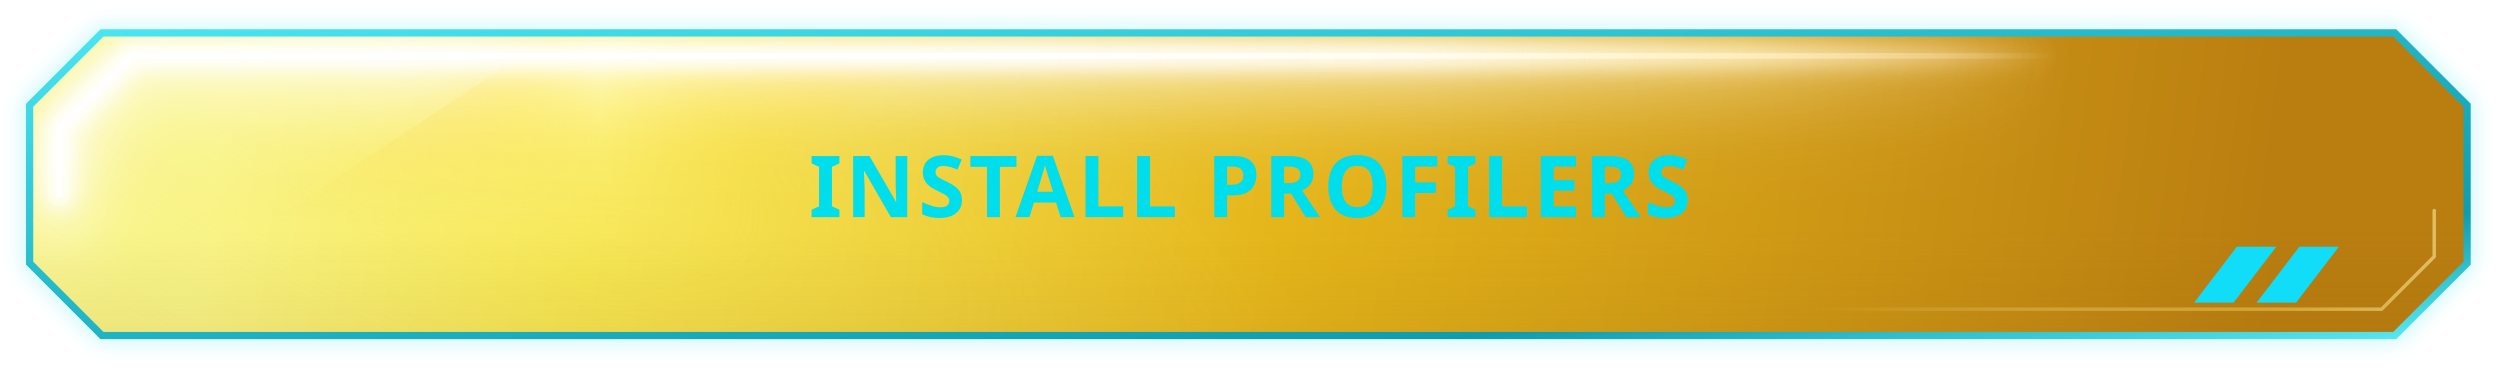
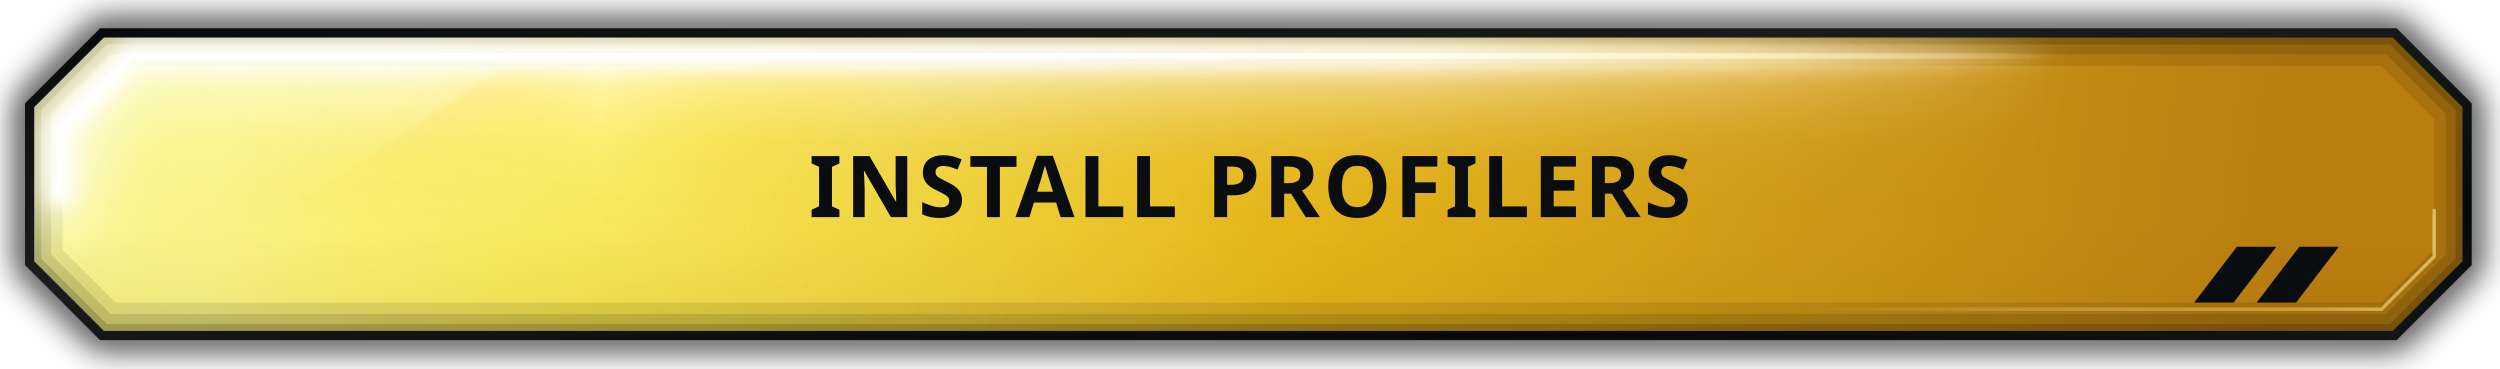
<svg xmlns="http://www.w3.org/2000/svg" width="760" height="112" viewBox="0 0 760 112" fill="none">
  <defs>
    <path id="buttonShape" d="M31 10H728L750 32V80L728 102H31L9 80V32L31 10Z" />
    <linearGradient id="insetHighlight" x1="18" y1="18" x2="625" y2="18" gradientUnits="userSpaceOnUse">
      <stop offset="0" stop-color="#FFFFFF" stop-opacity="1" />
      <stop offset="0.49" stop-color="#FFFFFF" stop-opacity="1" />
      <stop offset="0.68" stop-color="#FFFDF0" stop-opacity="0.97" />
      <stop offset="0.84" stop-color="#FFF4CB" stop-opacity="0.69" />
      <stop offset="0.94" stop-color="#FFECC1" stop-opacity="0.32" />
      <stop offset="1" stop-color="#FFECC1" stop-opacity="0" />
    </linearGradient>
    <filter id="insetHalo" x="-30%" y="-100%" width="190%" height="300%" color-interpolation-filters="sRGB">
      <feGaussianBlur stdDeviation="3.1" />
    </filter>
    <filter id="nearWhiteGlow" x="-40%" y="-130%" width="210%" height="360%" color-interpolation-filters="sRGB">
      <feGaussianBlur stdDeviation="2.15" />
    </filter>
    <filter id="wideLineGlow" x="-50%" y="-200%" width="220%" height="500%" color-interpolation-filters="sRGB">
      <feGaussianBlur stdDeviation="11 16" />
    </filter>
    <filter id="mediumLineGlow" x="-45%" y="-150%" width="200%" height="400%" color-interpolation-filters="sRGB">
      <feGaussianBlur stdDeviation="6.2 9" />
    </filter>
    <linearGradient id="bodyGradient" x1="70" y1="18" x2="690" y2="100" gradientUnits="userSpaceOnUse">
      <stop offset="0%" stop-color="#F8F487" />
      <stop offset="18%" stop-color="#F5E548" />
      <stop offset="52%" stop-color="#E5B51A" />
      <stop offset="100%" stop-color="#B97D10" />
    </linearGradient>
    <radialGradient id="topLight" cx="0" cy="0" r="1" gradientUnits="userSpaceOnUse" gradientTransform="translate(120 16) rotate(28) scale(330 120)">
      <stop offset="0%" stop-color="#FFF8BE" stop-opacity="0.45" />
      <stop offset="38%" stop-color="#FFF18A" stop-opacity="0.18" />
      <stop offset="100%" stop-color="#FFF18A" stop-opacity="0" />
    </radialGradient>
    <linearGradient id="diagonalSheen" gradientUnits="userSpaceOnUse" x1="30" y1="22" x2="293" y2="22">
      <stop offset="0%" stop-color="#CC8400" stop-opacity="0" />
      <stop offset="14%" stop-color="#D68D00" stop-opacity="0.16" />
      <stop offset="30%" stop-color="#F9BA00" stop-opacity="0.24" />
      <stop offset="48%" stop-color="#FFE326" stop-opacity="0.48" />
      <stop offset="58%" stop-color="#FFF777" stop-opacity="0.68" />
      <stop offset="72%" stop-color="#FFE630" stop-opacity="0.32" />
      <stop offset="90%" stop-color="#FFC40B" stop-opacity="0.09" />
      <stop offset="100%" stop-color="#FFC40B" stop-opacity="0" />
    </linearGradient>
    <linearGradient id="sheenAura" gradientUnits="userSpaceOnUse" x1="0" y1="0" x2="1" y2="0">
      <stop offset="0%" stop-color="#F8AF00" stop-opacity="0" />
      <stop offset="45%" stop-color="#FFD300" stop-opacity="0.23" />
      <stop offset="65%" stop-color="#FFF51F" stop-opacity="0.30" />
      <stop offset="100%" stop-color="#FFD300" stop-opacity="0" />
    </linearGradient>
    <filter id="sheenSoftGlow" x="-20%" y="-70%" width="140%" height="240%" color-interpolation-filters="sRGB">
      <feGaussianBlur stdDeviation="8" />
    </filter>
    <linearGradient id="sheenVerticalFade" gradientUnits="userSpaceOnUse" x1="0" y1="10" x2="0" y2="69">
      <stop offset="0%" stop-color="white" stop-opacity="0.96" />
      <stop offset="25%" stop-color="white" stop-opacity="0.82" />
      <stop offset="52%" stop-color="white" stop-opacity="0.38" />
      <stop offset="85%" stop-color="white" stop-opacity="0.07" />
      <stop offset="100%" stop-color="white" stop-opacity="0" />
    </linearGradient>
    <mask id="stripeFade" maskUnits="userSpaceOnUse" x="0" y="0" width="760" height="112" style="mask-type:alpha">
      <rect x="0" y="0" width="760" height="112" fill="url(#sheenVerticalFade)" />
    </mask>
    <clipPath id="buttonClip">
      <use href="#buttonShape" />
    </clipPath>
    <clipPath id="shellClip">
      <use href="#buttonShape" />
    </clipPath>
    <linearGradient id="lowerRightLine" x1="550" y1="94" x2="740" y2="94" gradientUnits="userSpaceOnUse">
      <stop offset="0%" stop-color="#FFF0A3" stop-opacity="0" />
      <stop offset="35%" stop-color="#FFF0A3" stop-opacity="0.24" />
      <stop offset="75%" stop-color="#FFE66D" stop-opacity="0.40" />
      <stop offset="100%" stop-color="#FFF1A4" stop-opacity="0.56" />
    </linearGradient>
    <linearGradient id="lowerShade" x1="0" y1="112" x2="0" y2="70" gradientUnits="userSpaceOnUse">
      <stop offset="0%" stop-color="#7F5708" stop-opacity="0.12" />
      <stop offset="100%" stop-color="#7F5708" stop-opacity="0" />
    </linearGradient>
    <linearGradient id="outline" x1="0%" y1="0%" x2="100%" y2="100%">
-       <stop offset="0%" stop-color="#49E6F4" />
-       <stop offset="40%" stop-color="#27BCCC" />
-       <stop offset="80%" stop-color="#0D9DAF" />
-       <stop offset="100%" stop-color="#5AEAF4" />
+       <stop offset="0%" stop-color="#080B0D" />
+       <stop offset="40%" stop-color="#1B1D1C" />
+       <stop offset="80%" stop-color="#05090B" />
+       <stop offset="100%" stop-color="#121618" />
    </linearGradient>
    <filter id="rimGlow" x="-10%" y="-60%" width="120%" height="220%">
-       <feGaussianBlur stdDeviation="3.0" />
+       <feGaussianBlur stdDeviation="4.8" />
    </filter>
  </defs>
-   <use href="#buttonShape" fill="none" stroke="#00DBED" stroke-width="3.4" filter="url(#rimGlow)" stroke-opacity=".28" />
+   <use href="#buttonShape" fill="none" stroke="#020406" stroke-width="8.4" filter="url(#rimGlow)" stroke-opacity=".82" />
  <use href="#buttonShape" fill="url(#bodyGradient)" />
  <use href="#buttonShape" fill="url(#topLight)" />
  <use href="#buttonShape" fill="url(#lowerShade)" />
  <g clip-path="url(#buttonClip)" mask="url(#stripeFade)">
    <path d="M169 10H293L155 102H30Z" fill="#FFD51C" opacity="0.42" filter="url(#sheenSoftGlow)" />
    <path d="M169 10H293L155 102H30Z" fill="url(#diagonalSheen)" />
+   </g>
+   <g clip-path="url(#buttonClip)" fill="none" stroke="#030608" stroke-linejoin="round">
+     <use href="#buttonShape" stroke-width="20" stroke-opacity=".10" />
+     <use href="#buttonShape" stroke-width="13" stroke-opacity=".12" />
+     <use href="#buttonShape" stroke-width="7" stroke-opacity=".17" />
  </g>
  <g clip-path="url(#shellClip)" fill="none" stroke="url(#insetHighlight)" stroke-linecap="round" stroke-linejoin="round">
    <path d="M18 59V39L40 17H625" stroke-width="29" opacity="0.39" filter="url(#wideLineGlow)" />
    <path d="M18 59V39L40 17H625" stroke-width="19" opacity="0.45" filter="url(#mediumLineGlow)" />
    <path d="M18 59V39L40 17H625" stroke-width="9.6" opacity="0.75" filter="url(#insetHalo)" />
    <path d="M18 59V39L40 17H625" stroke-width="4.8" opacity="0.76" filter="url(#nearWhiteGlow)" />
  </g>
  <path d="M18 59V39L40 17H625" stroke="url(#insetHighlight)" stroke-width="1.72" fill="none" stroke-linecap="round" stroke-linejoin="round" />
  <path d="M550 94H724L740 78V64" stroke="url(#lowerRightLine)" stroke-width="1.05" stroke-linecap="round" stroke-linejoin="round" />
-   <use href="#buttonShape" fill="none" stroke="url(#outline)" stroke-width="2.2" />
-   <path d="M667 92L680 75H692L679 92H667Z" fill="#11DDF8" />
-   <path d="M686 92L699 75H711L698 92H686Z" fill="#11DDF8" />
-   <text x="380" y="66" text-anchor="middle" font-family="Rajdhani, Oxanium, Arial Narrow, sans-serif" font-size="26" font-weight="700" letter-spacing="1.0" fill="#00DDEB">INSTALL PROFILERS</text>
+   <use href="#buttonShape" fill="none" stroke="url(#outline)" stroke-width="2.8" />
+   <path d="M667 92L680 75H692L679 92H667Z" fill="#090D0F" />
+   <path d="M686 92L699 75H711L698 92H686Z" fill="#090D0F" />
+   <text x="380" y="66" text-anchor="middle" font-family="Rajdhani, Oxanium, Arial Narrow, sans-serif" font-size="26" font-weight="700" letter-spacing="1.0" fill="#090D0F">INSTALL PROFILERS</text>
</svg>
